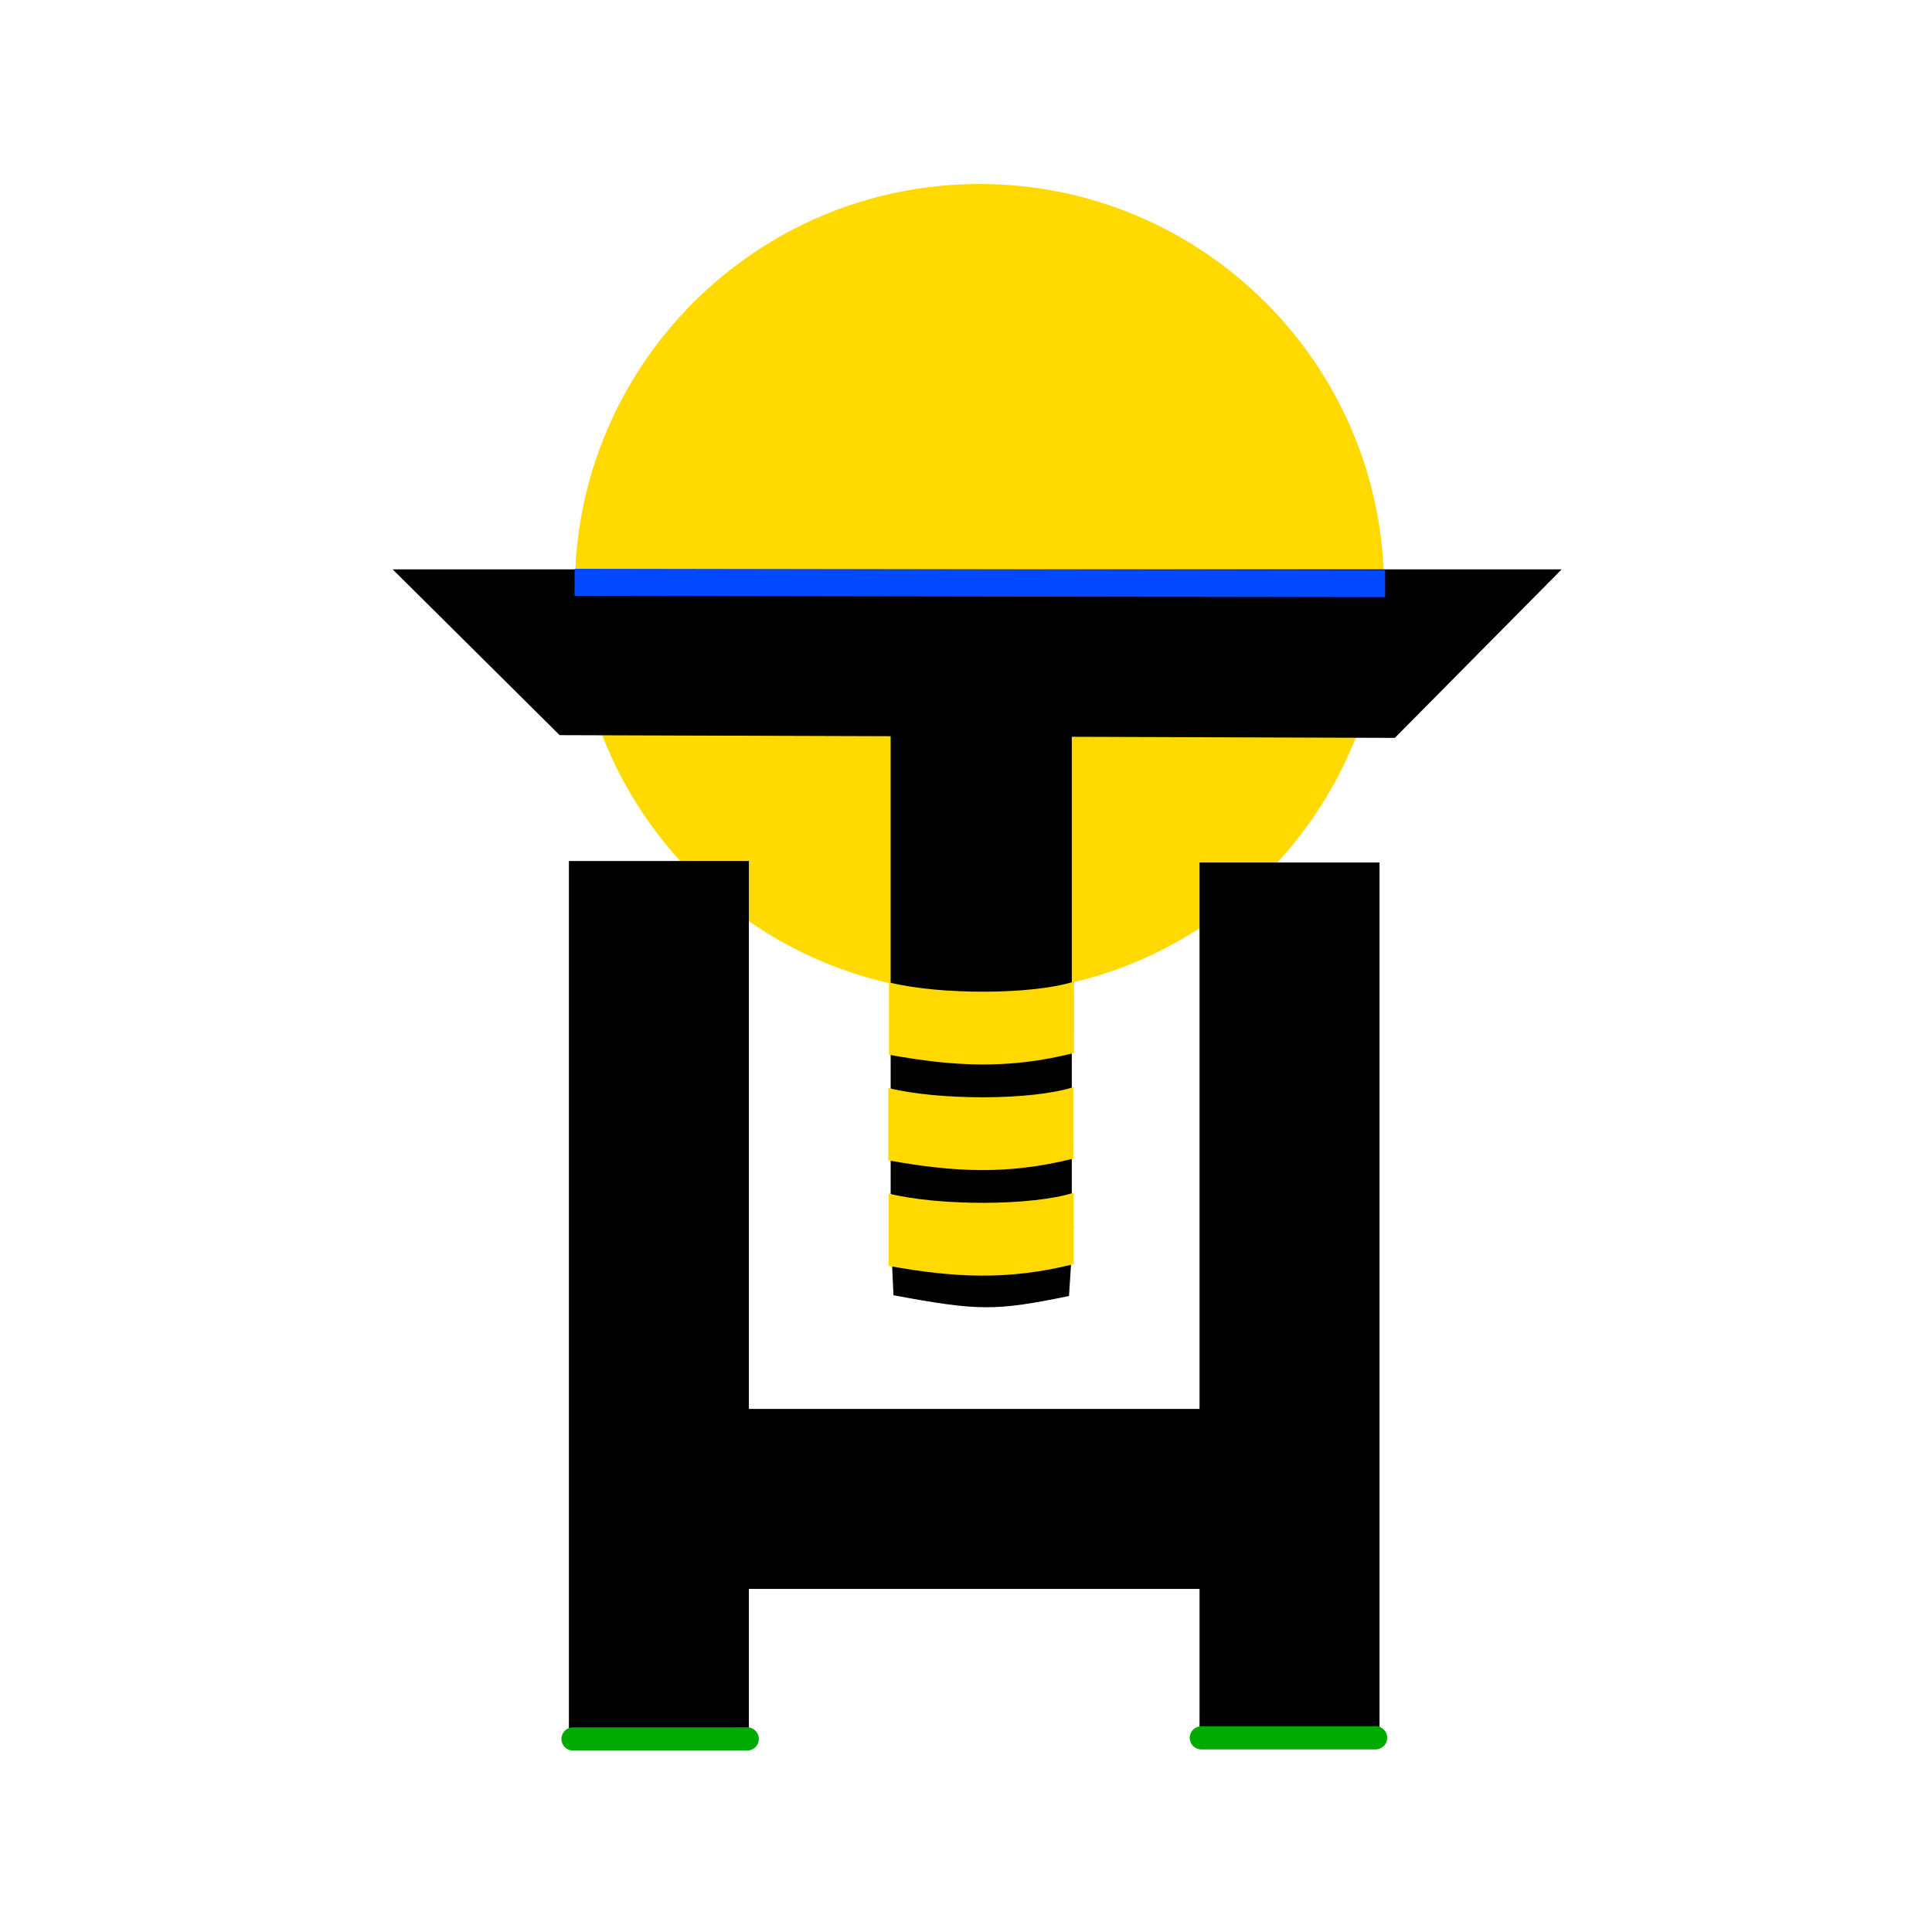
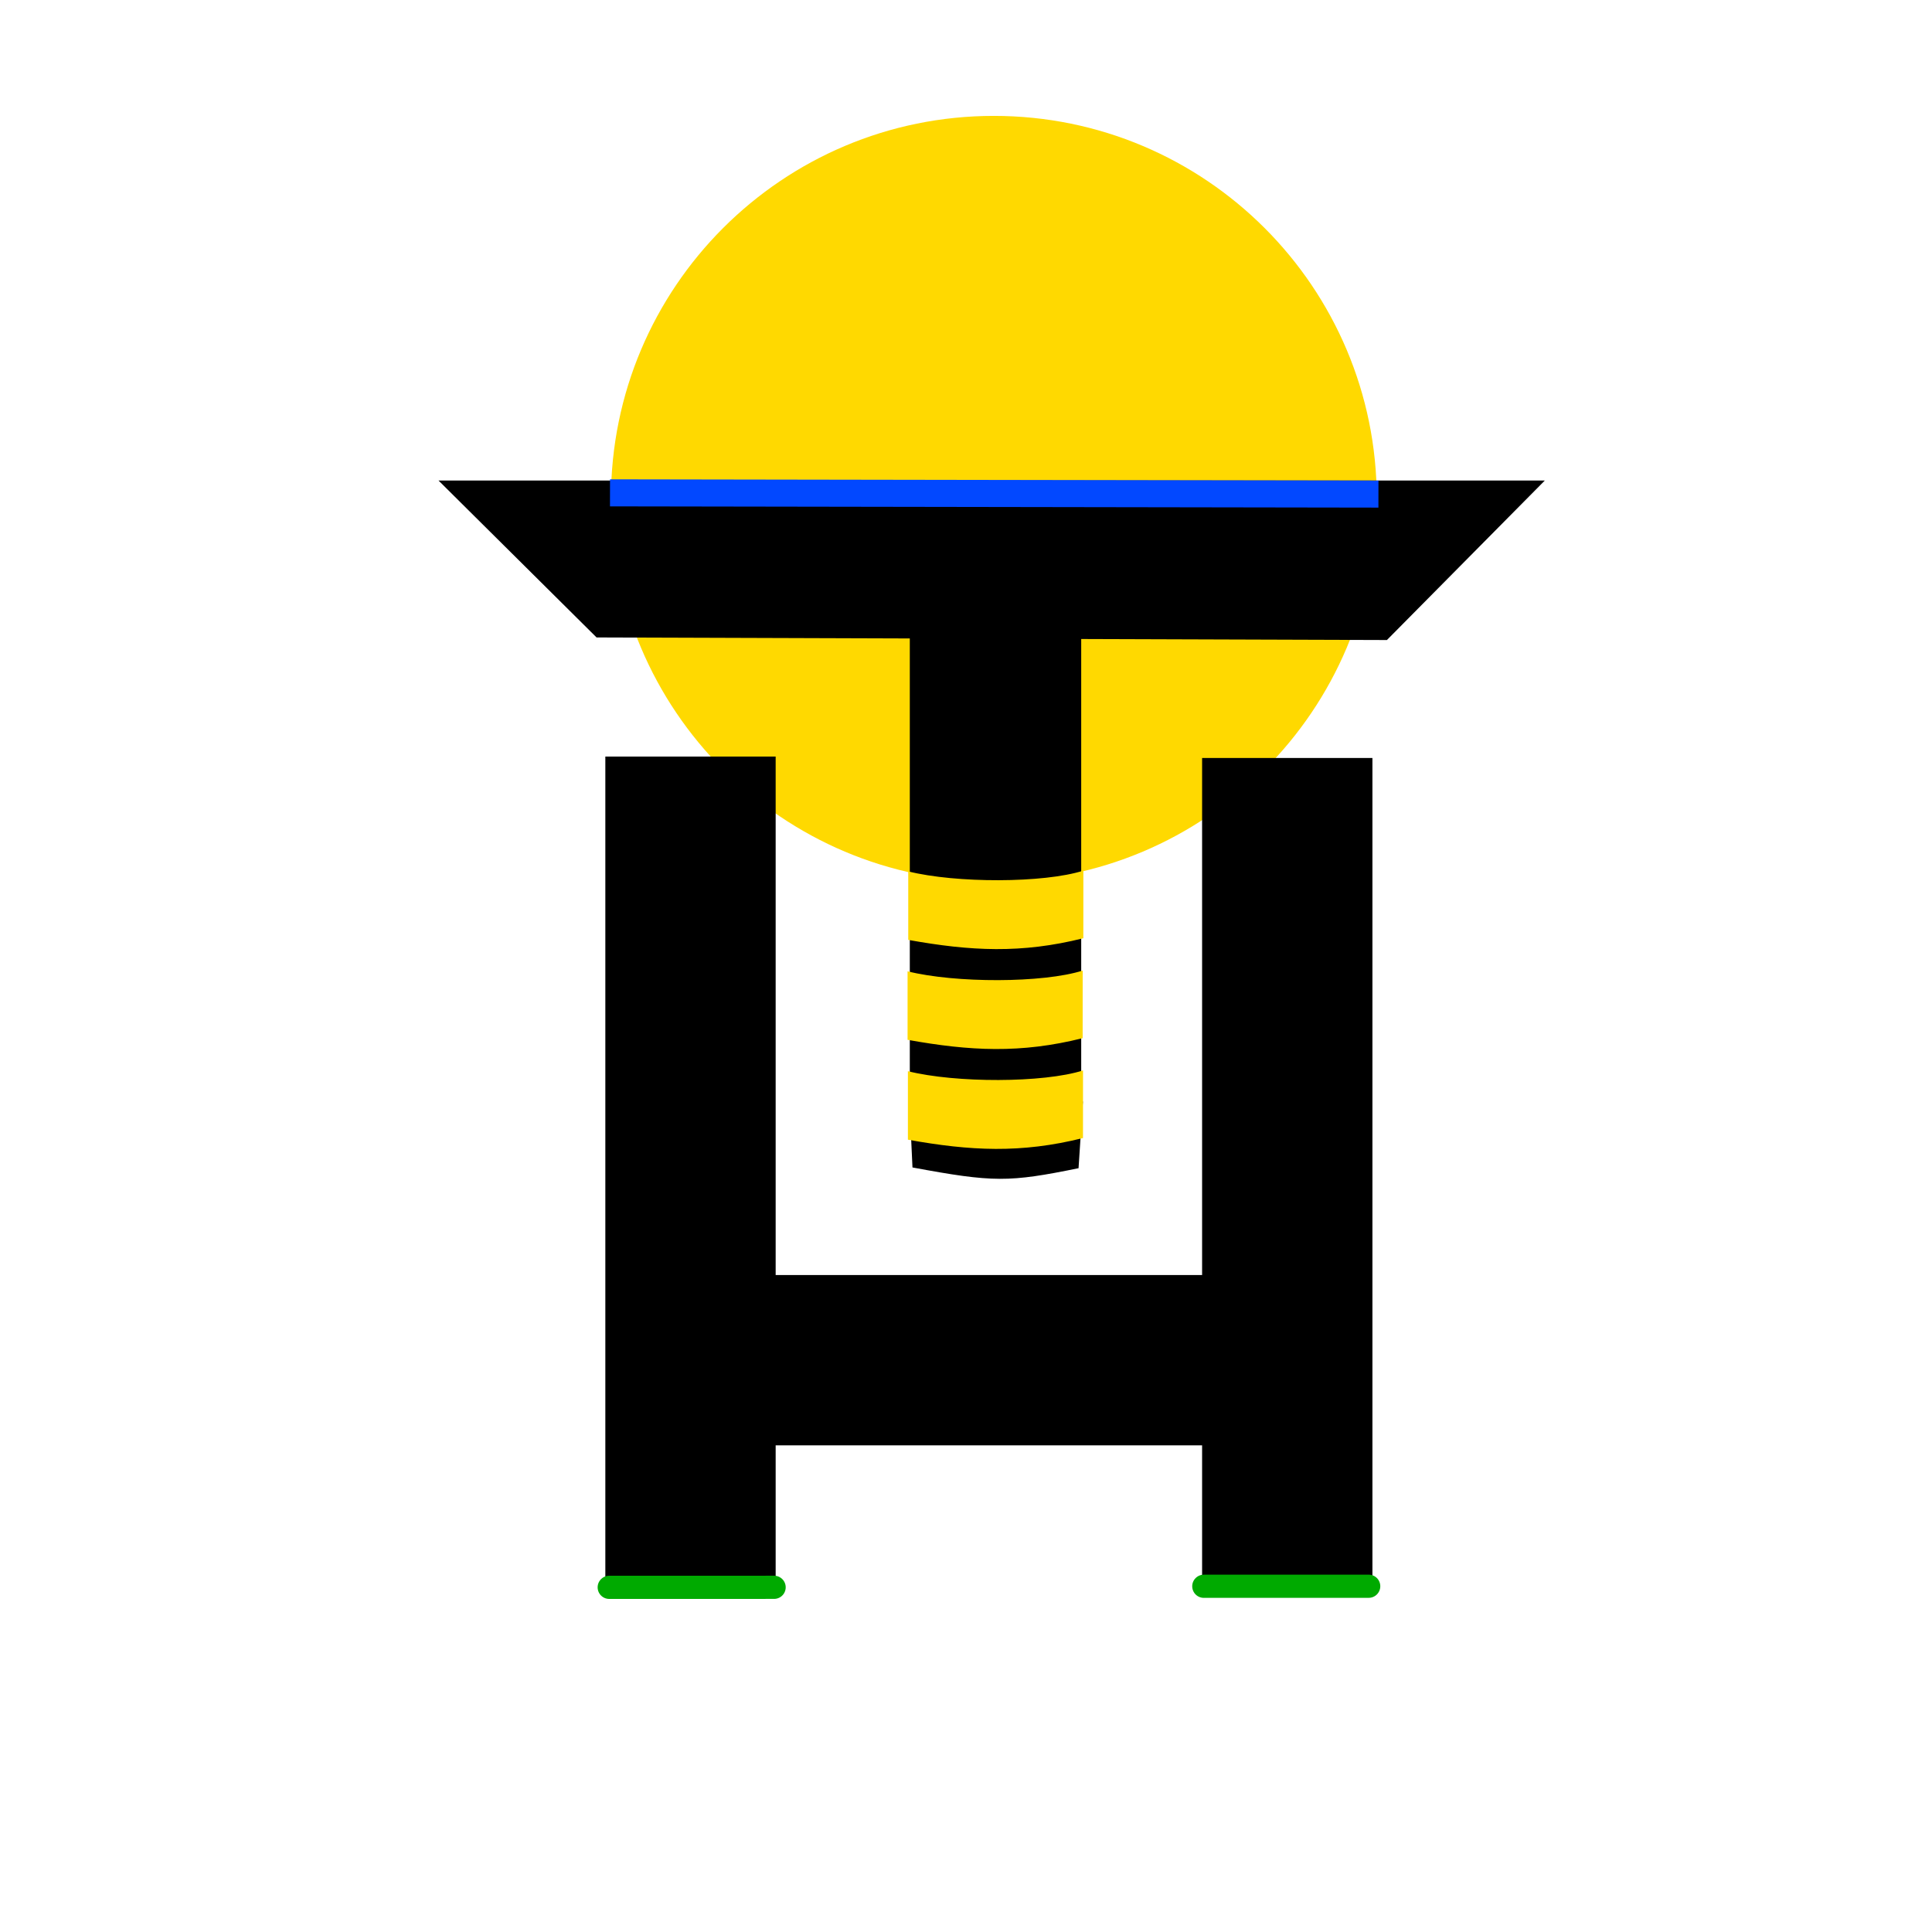
<svg xmlns="http://www.w3.org/2000/svg" viewBox="0 0 500 500">
-   <ellipse style="stroke-miterlimit: 4.63; stroke-linejoin: round; stroke: rgb(255, 255, 255); stroke-linecap: round; stroke-width: 0px; fill: rgb(255, 255, 255);" cx="253.798" cy="153.152" rx="148.872" ry="148.872">
+   <ellipse style="stroke-miterlimit: 4.63; stroke-linejoin: round; stroke: rgb(255, 255, 255); stroke-linecap: round; stroke-width: 0px; fill: rgb(255, 255, 255);" cx="255.083" cy="132.5" rx="131.637" ry="131.637">
    </ellipse>
-   <polygon style="stroke-linejoin: round; stroke-linecap: round; stroke: rgb(255, 255, 255); fill: rgb(255, 255, 255); stroke-width: 20px;" points="55.382 130.192 445.991 129.107 370.938 227.797 133.977 225.261">
+   <polygon style="stroke-linejoin: round; stroke-linecap: round; stroke: rgb(255, 255, 255); fill: rgb(255, 255, 255); stroke-width: 20px;" points="69.746 108.133 439.372 107.107 368.351 200.495 144.119 198.095">
    </polygon>
-   <rect x="196.805" y="181.727" width="111.984" height="174.527" style="stroke: rgb(255, 255, 255); stroke-width: 0px; fill: rgb(255, 255, 255);">
+   <rect x="203.572" y="156.9" width="105.968" height="165.152" style="stroke: rgb(255, 255, 255); stroke-width: 0px; fill: rgb(255, 255, 255);">
    </rect>
-   <rect x="121.069" y="182.407" width="260.976" height="287.989" style="fill: rgb(255, 255, 255); stroke-linecap: round; stroke: rgb(255, 255, 255); stroke-linejoin: round; stroke-width: 30px;">
+   <rect x="131.904" y="157.543" width="246.957" height="272.519" style="fill: rgb(255, 255, 255); stroke-linecap: round; stroke: rgb(255, 255, 255); stroke-linejoin: round; stroke-width: 30px;">
    </rect>
-   <ellipse style="fill: rgb(255, 217, 0); stroke-miterlimit: 4.63; stroke-linejoin: round; stroke: rgb(255, 255, 255); stroke-linecap: round; stroke-width: 0px;" cx="253.489" cy="152.336" rx="104.721" ry="104.721">
+   <ellipse style="fill: rgb(255, 217, 0); stroke-miterlimit: 4.63; stroke-linejoin: round; stroke: rgb(255, 255, 255); stroke-linecap: round; stroke-width: 0px;" cx="257.211" cy="129.088" rx="99.095" ry="99.095">
    </ellipse>
-   <g transform="matrix(0.776332, 0, 0, 0.776332, -32.87051, 102.3848)" style="">
+   <g transform="matrix(0.734628, 0, 0, 0.734628, -13.76577, 81.82062)" style="">
    <line stroke-linecap="undefined" stroke-linejoin="undefined" id="svg_1" y2="444.193" x2="261.992" y1="155.15" x1="261.992" stroke-width="60" fill="none" style="" stroke="#000">
      </line>
    <line stroke-linecap="undefined" stroke-linejoin="undefined" id="svg_2" y2="444.693" x2="472.223" y1="155.65" x1="472.223" stroke-width="60" fill="none" style="" stroke="#000">
      </line>
    <line stroke-linecap="undefined" stroke-linejoin="undefined" id="svg_3" y2="367.8" x2="471.935" y1="367.8" x1="261.4" fill-opacity="null" stroke-opacity="null" stroke-width="60" fill="none" style="" stroke="#000">
      </line>
  </g>
-   <line style="fill: rgb(216, 216, 216); stroke-linecap: round; stroke: rgb(0, 170, 0); stroke-width: 6px;" x1="148.294" y1="450.041" x2="193.389" y2="450.033" />
-   <g style="" transform="matrix(3.99671, 0, 0, 2.258667, -863.3754, 28.55979)">
+   <line style="fill: rgb(216, 216, 216); stroke-linecap: round; stroke: rgb(0, 170, 0); stroke-width: 6px;" x1="157.667" y1="410.8" x2="200.339" y2="410.793" />
+   <g style="" transform="matrix(3.78201, 0, 0, 2.137333, -799.6567, 11.96138)">
    <rect x="273.694" y="68.839" width="11.729" height="62.841" style="stroke: rgb(255, 255, 255); stroke-width: 0px;">
      </rect>
    <path style="stroke-linejoin: round; stroke-linecap: round; stroke: rgb(255, 255, 255); stroke-width: 0px;" d="M 241.445 52.589 L 317.147 52.589 L 306.342 71.902 L 252.26 71.589 Z" />
    <path style="stroke: rgb(255, 255, 255); stroke-width: 0px;" d="M 273.669 127.866 C 276.896 129.308 282.86 129.302 285.54 127.776 L 285.241 135.857 C 280.471 137.573 279.431 137.594 273.877 135.765 L 273.669 127.866 Z" />
    <path style="fill: rgb(255, 217, 0); stroke: rgb(255, 255, 255); stroke-width: 0px;" d="M 273.587 99.916 C 276.843 101.358 282.865 101.352 285.57 99.826 L 285.568 108.01 C 281.328 109.889 277.859 109.572 273.587 108.21 L 273.587 99.916 Z" />
    <path style="fill: rgb(255, 217, 0); stroke: rgb(255, 255, 255); stroke-width: 0px;" d="M 273.541 112.015 C 276.797 113.457 282.818 113.451 285.524 111.925 L 285.522 120.109 C 281.282 121.988 277.812 121.671 273.541 120.309 L 273.541 112.015 Z" />
    <path style="fill: rgb(255, 217, 0); stroke: rgb(255, 255, 255); stroke-width: 0px;" d="M 273.564 124.108 C 276.821 125.55 282.842 125.544 285.547 124.018 L 285.545 132.202 C 281.305 134.081 277.837 133.764 273.564 132.402 L 273.564 124.108 Z" />
  </g>
-   <line style="fill: rgb(216, 216, 216); stroke-linecap: round; stroke: rgb(0, 170, 0); stroke-width: 6px;" x1="310.907" y1="449.75" x2="356.002" y2="449.742" />
-   <line style="fill: rgb(216, 216, 216); stroke-linecap: square; stroke: rgb(2, 72, 255); stroke-width: 7px;" x1="152.205" y1="150.715" x2="354.969" y2="151.043" />
+   <line style="fill: rgb(216, 216, 216); stroke-linecap: round; stroke: rgb(0, 170, 0); stroke-width: 6px;" x1="311.544" y1="410.525" x2="354.217" y2="410.517" />
+   <line style="fill: rgb(216, 216, 216); stroke-linecap: square; stroke: rgb(2, 72, 255); stroke-width: 7px;" x1="161.368" y1="127.554" x2="353.239" y2="127.864" />
</svg>
